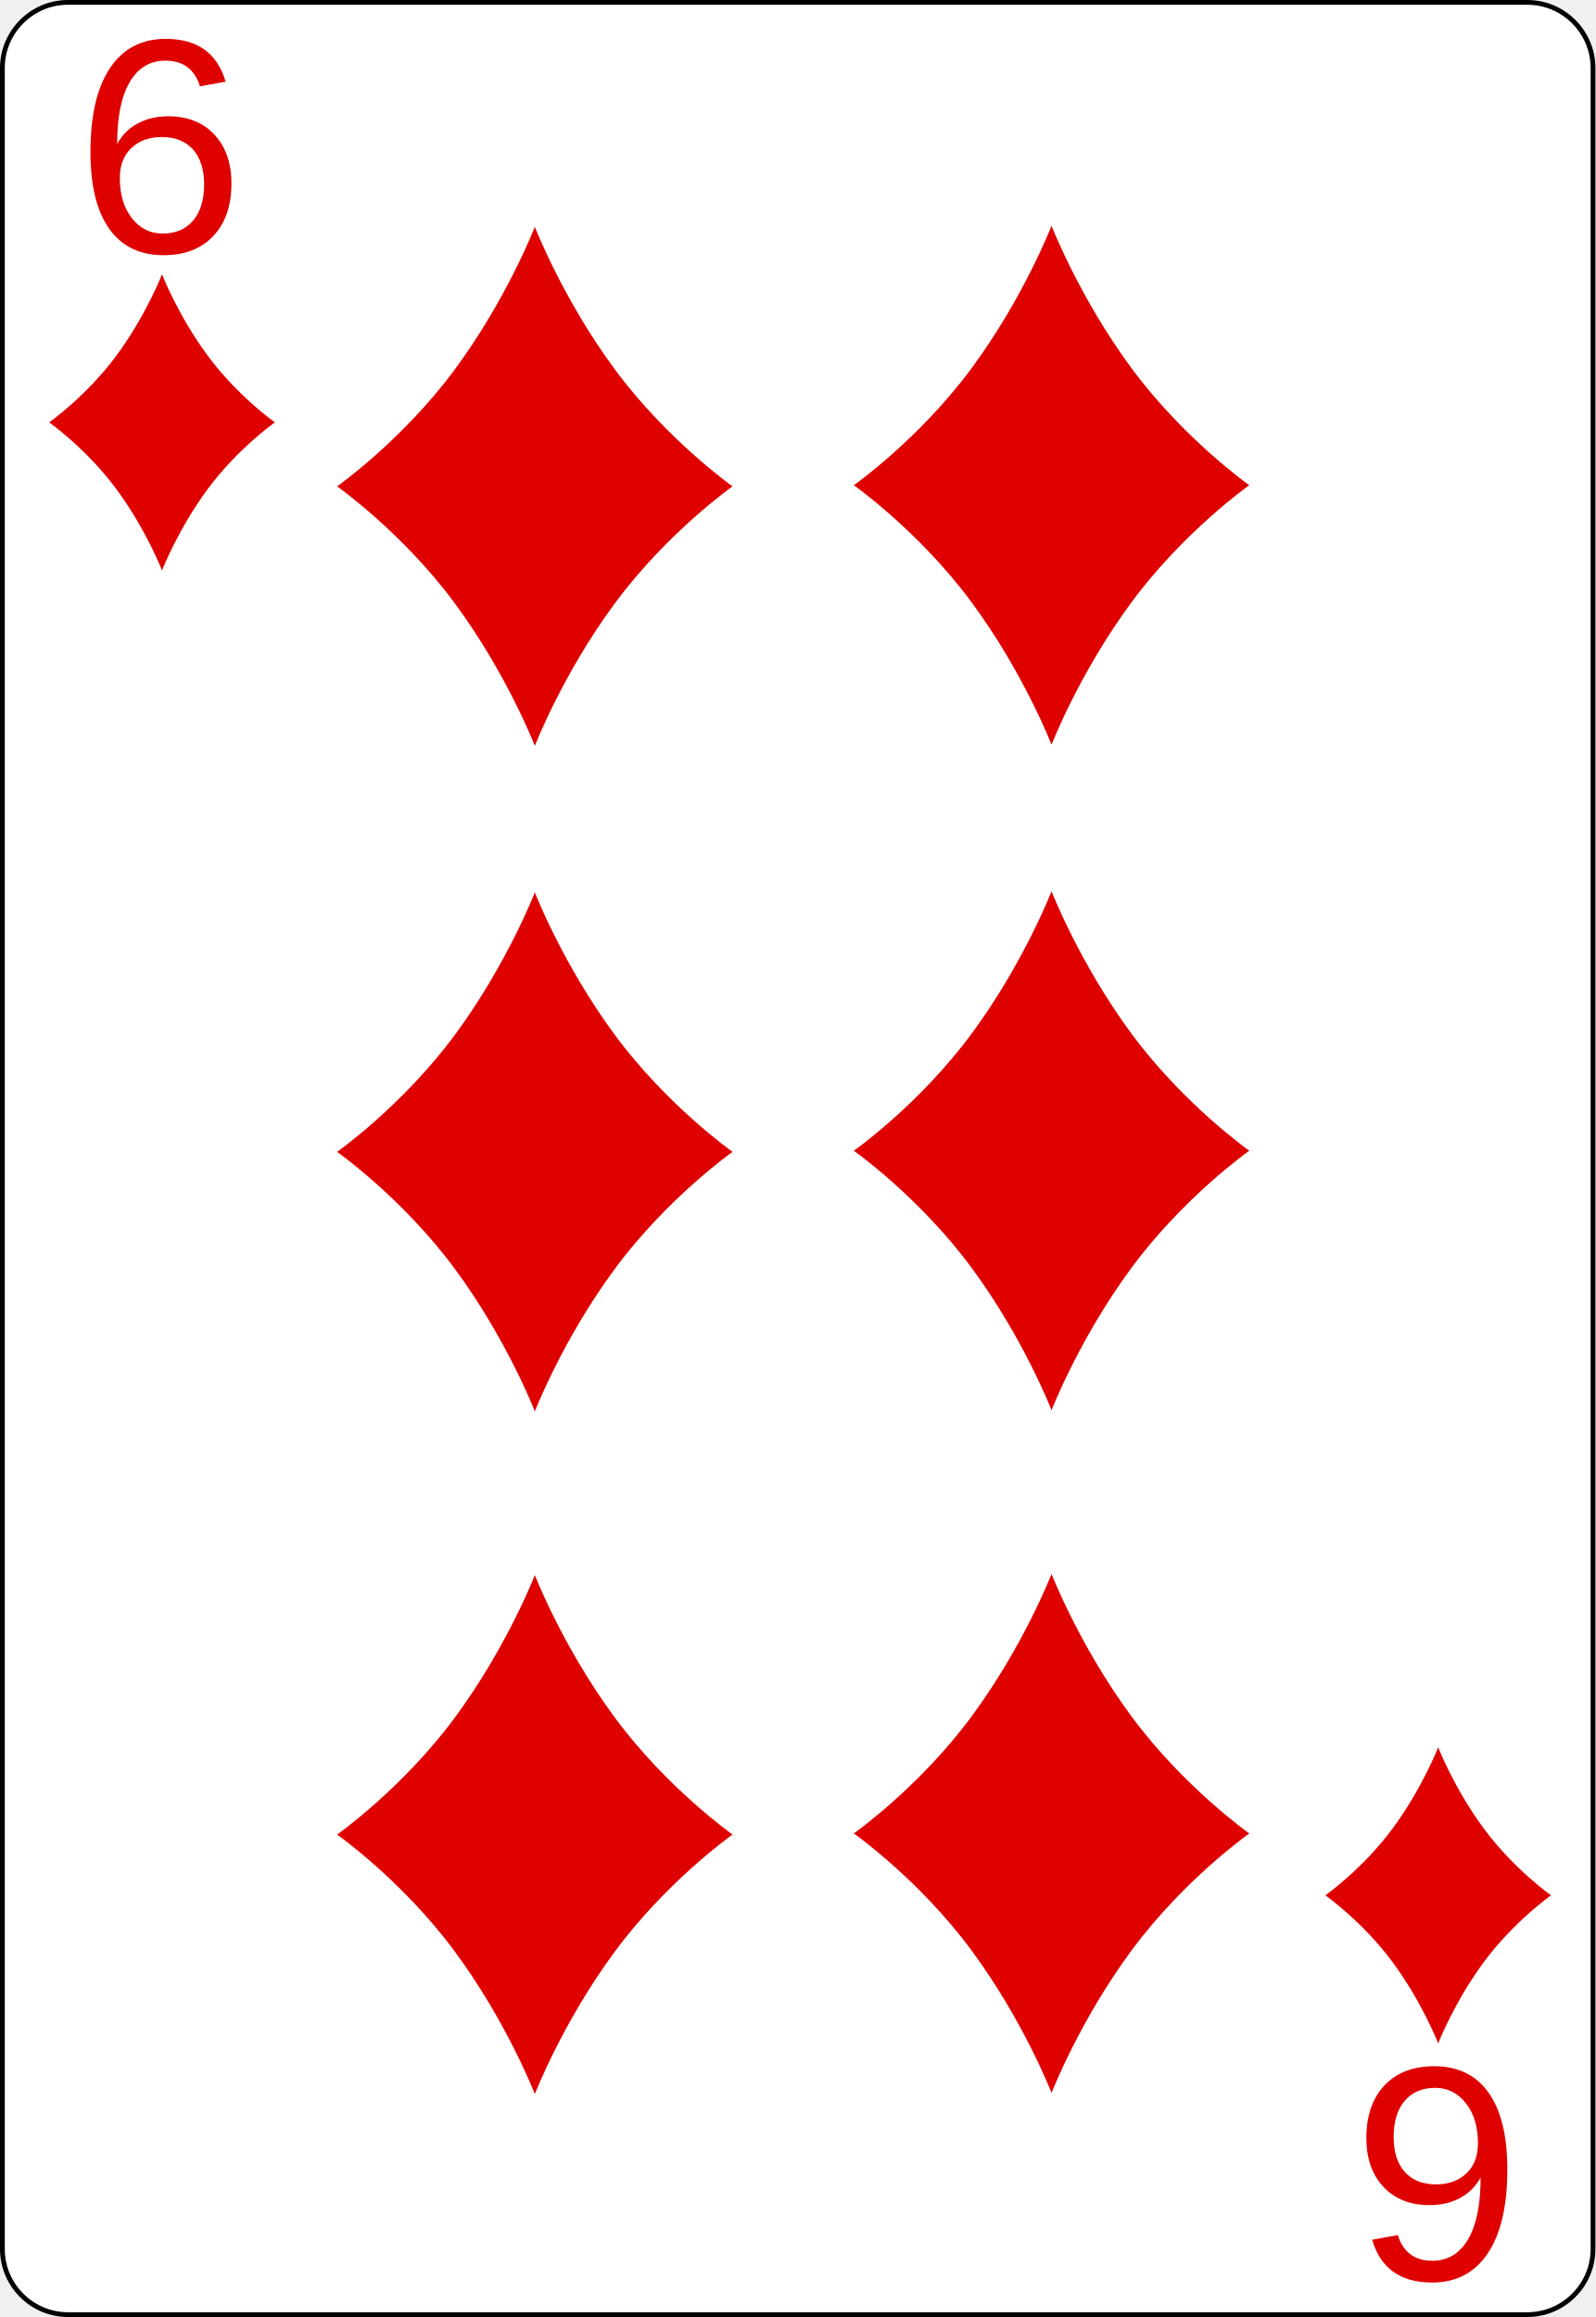
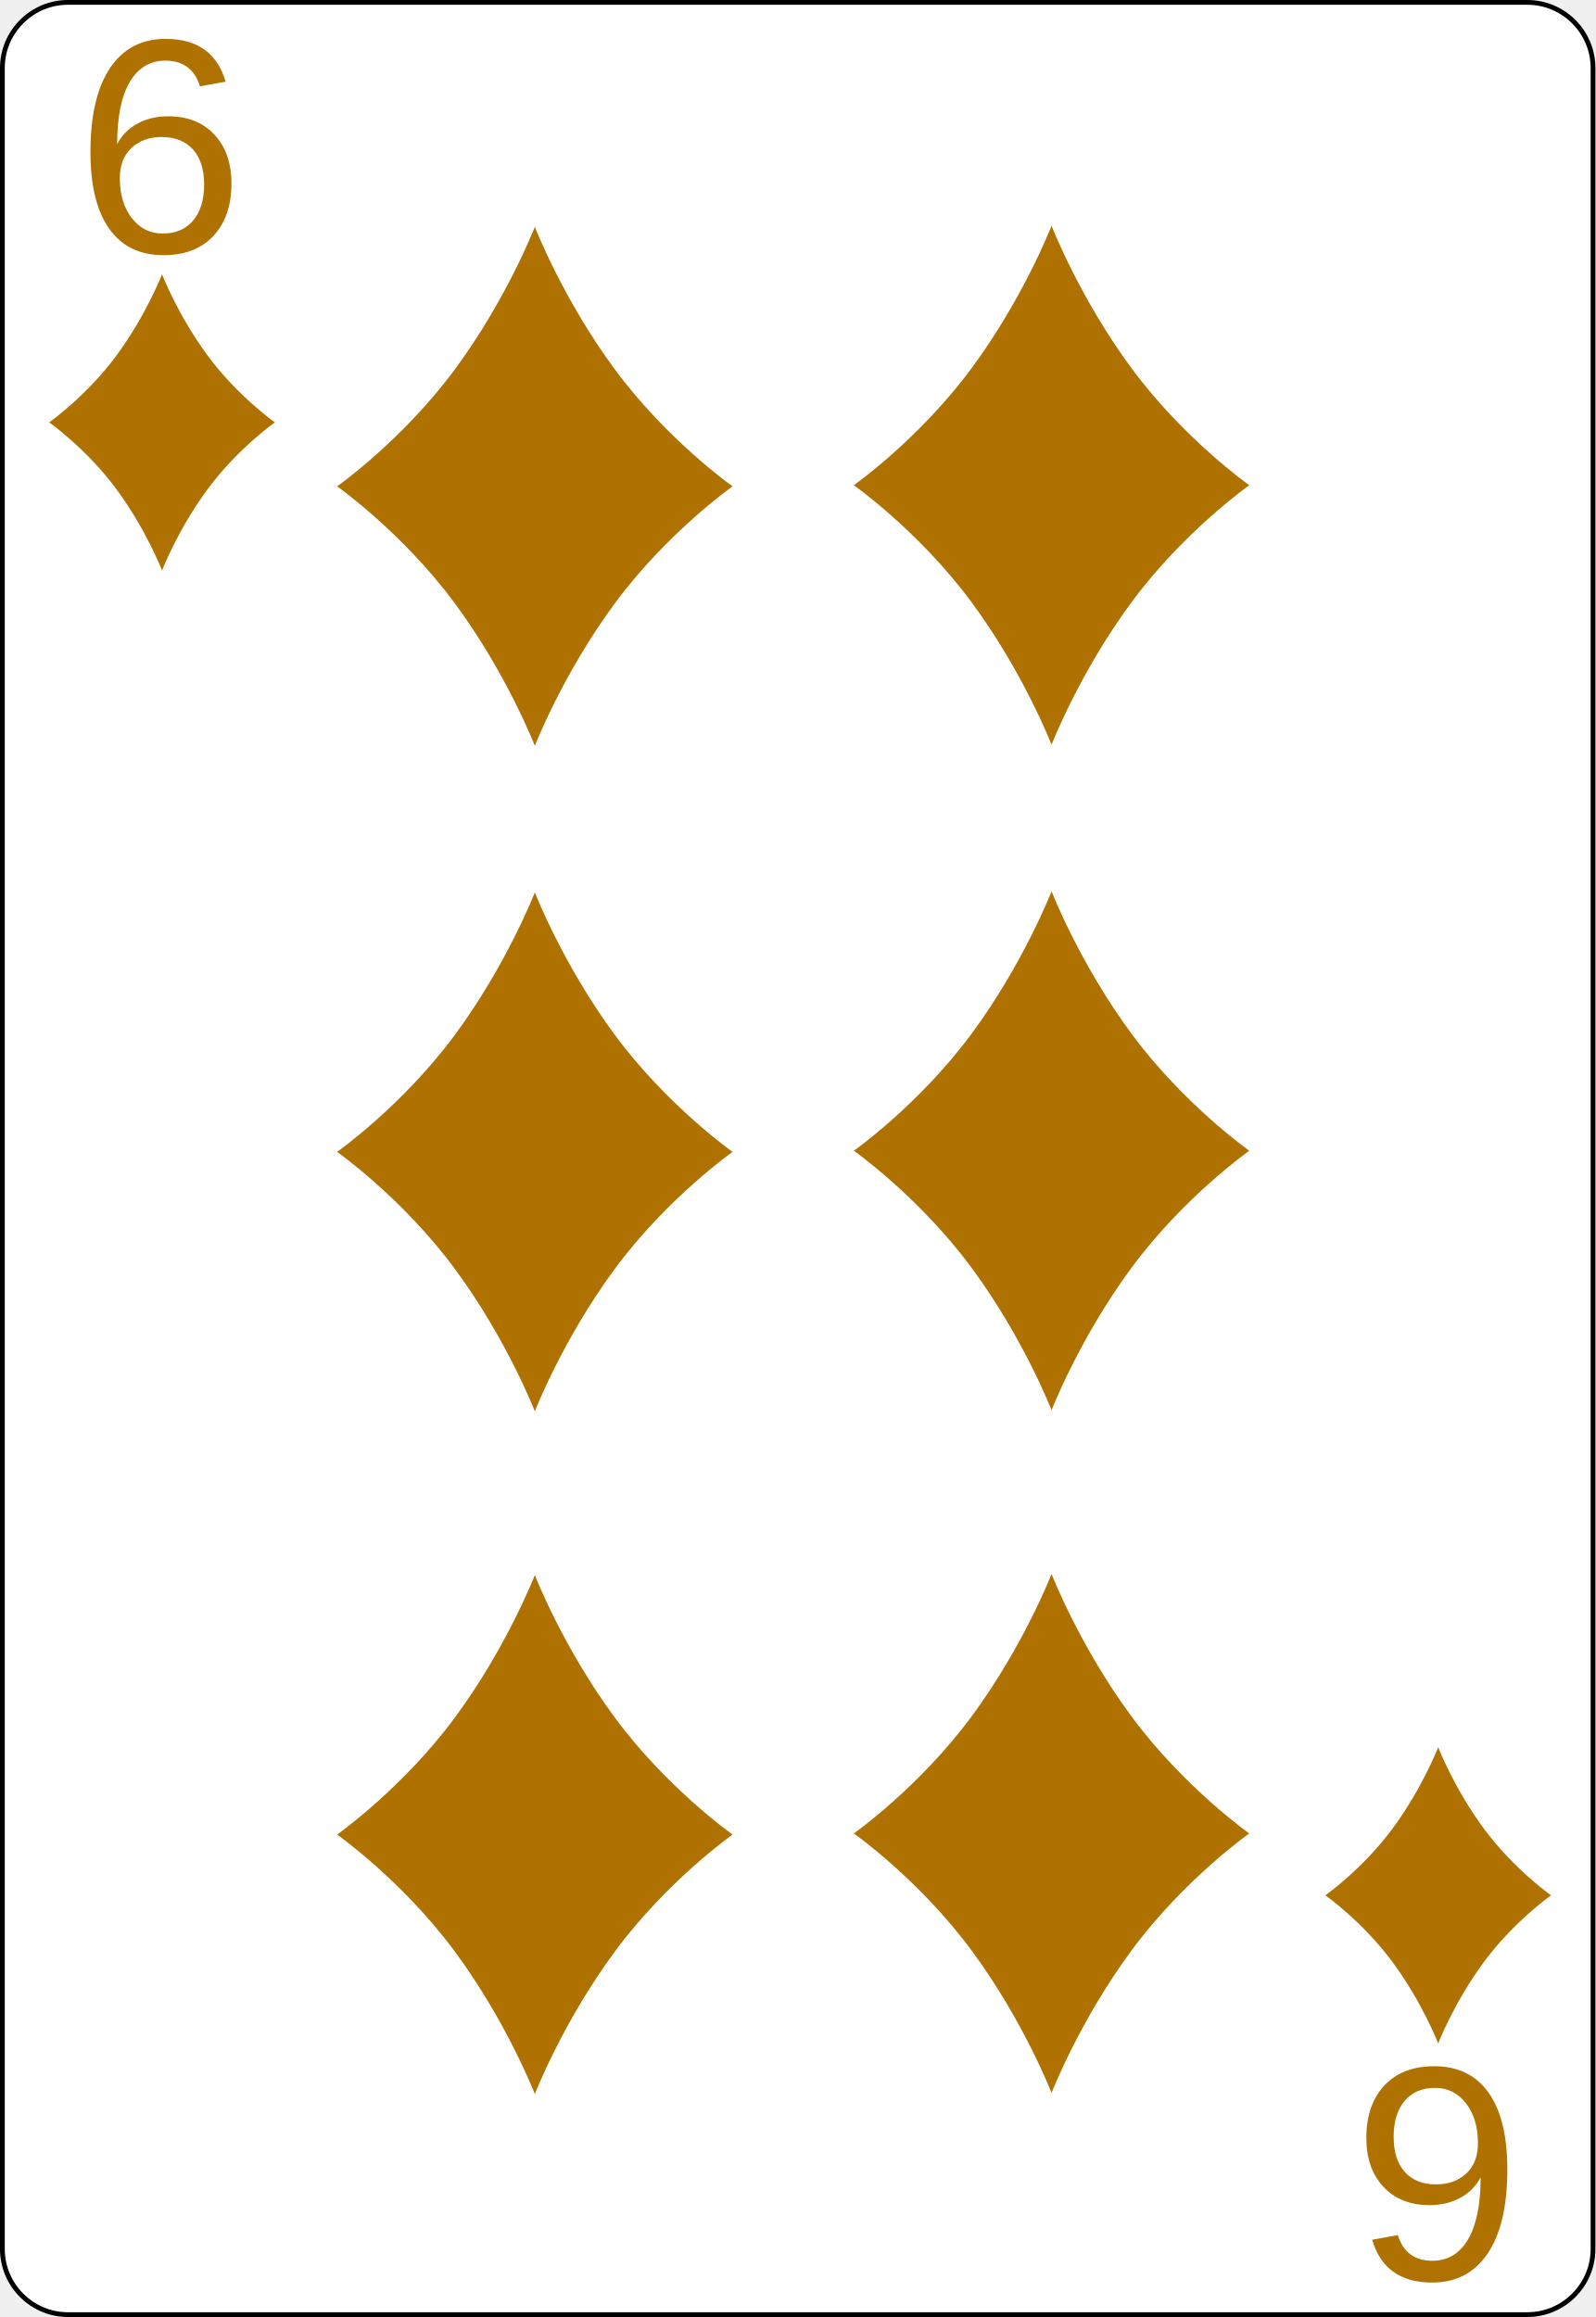
<svg xmlns="http://www.w3.org/2000/svg" xmlns:xlink="http://www.w3.org/1999/xlink" width="167.087pt" height="242.667pt" viewBox="0 0 167.087 242.667" xml:space="preserve" id="svg2" version="1.1">
  <defs id="defs41">
    <radialGradient xlink:href="#linearGradient3773" id="radialGradient3781" cx="-0.158" cy="-8.835" fx="-0.158" fy="-8.835" r="8" gradientTransform="matrix(-1.584269,-0.02349808,0.03071979,-2.477574,-0.2485638,-26.71351)" gradientUnits="userSpaceOnUse" />
    <linearGradient id="linearGradient3773">
      <stop style="stop-color:#000000;stop-opacity:1;" offset="0" id="stop3775" />
      <stop style="stop-color:#000000;stop-opacity:0.649;" offset="1" id="stop3777" />
    </linearGradient>
    <radialGradient xlink:href="#linearGradient3773" id="radialGradient3957" cx="-0.158" cy="-8.835" fx="-0.158" fy="-8.835" r="8" gradientTransform="matrix(-1.584269,-0.02349808,0.03071979,-2.477574,-0.2485638,-26.71351)" gradientUnits="userSpaceOnUse" />
    <linearGradient id="linearGradient3959">
      <stop style="stop-color:#000000;stop-opacity:1;" offset="0" id="stop3961" />
      <stop style="stop-color:#000000;stop-opacity:0.649;" offset="1" id="stop3963" />
    </linearGradient>
    <radialGradient r="81.903" fy="509.476" fx="168.025" cy="509.476" cx="168.025" gradientTransform="matrix(1.25656,-0.7774064,0.3366382,0.5361257,-221.2021,359.2426)" gradientUnits="userSpaceOnUse" id="radialGradient3975" xlink:href="#linearGradient3784-4" />
    <linearGradient id="linearGradient3784-4">
      <stop style="stop-color:#ffffff;stop-opacity:0.435;" offset="0" id="stop3786-8" />
      <stop style="stop-color:#000000;stop-opacity:0;" offset="1" id="stop3788-6" />
    </linearGradient>
    <radialGradient xlink:href="#linearGradient3784-4-5" id="radialGradient3929" gradientUnits="userSpaceOnUse" gradientTransform="matrix(1.25656,-0.7774064,0.3366382,0.5361257,-221.2021,359.2426)" cx="168.025" cy="509.476" fx="168.025" fy="509.476" r="81.903" />
    <linearGradient id="linearGradient3784-4-5">
      <stop style="stop-color:#ffffff;stop-opacity:0.489;" offset="0" id="stop3786-8-0" />
      <stop style="stop-color:#000000;stop-opacity:0;" offset="1" id="stop3788-6-3" />
    </linearGradient>
    <radialGradient xlink:href="#linearGradient3784-4-1" id="radialGradient3927" gradientUnits="userSpaceOnUse" gradientTransform="matrix(1.25656,-0.7774064,0.3366382,0.5361257,-221.2021,359.2426)" cx="168.025" cy="509.476" fx="168.025" fy="509.476" r="81.903" />
    <linearGradient id="linearGradient3784-4-1">
      <stop style="stop-color:#ffffff;stop-opacity:0.237;" offset="0" id="stop3786-8-03" />
      <stop style="stop-color:#000000;stop-opacity:0;" offset="1" id="stop3788-6-6" />
    </linearGradient>
    <linearGradient id="linearGradient3768">
-       <stop style="stop-color:#df0000;stop-opacity:1;" offset="0" id="stop3770" />
-       <stop style="stop-color:#df0000;stop-opacity:0.672;" offset="1" id="stop3772" />
+       <stop style="stop-color:AF7200;stop-opacity:1;" offset="0" id="stop3770" />
+       <stop style="stop-color:AF7200;stop-opacity:0.672;" offset="1" id="stop3772" />
    </linearGradient>
    <linearGradient id="linearGradient3784-4-6">
      <stop style="stop-color:#ffffff;stop-opacity:0.313;" offset="0" id="stop3786-8-8" />
      <stop style="stop-color:#000000;stop-opacity:0;" offset="1" id="stop3788-6-8" />
    </linearGradient>
    <radialGradient r="81.903" fy="492.632" fx="159.354" cy="492.632" cx="159.354" gradientTransform="matrix(1.089478,-0.715138,0.4464527,0.6562658,-244.9333,290.9185)" gradientUnits="userSpaceOnUse" id="radialGradient4013-8" xlink:href="#linearGradient3784-4-2" />
    <linearGradient id="linearGradient3784-4-2">
      <stop style="stop-color:#ffffff;stop-opacity:0.29;" offset="0" id="stop3786-8-1" />
      <stop style="stop-color:#000000;stop-opacity:0;" offset="1" id="stop3788-6-5" />
    </linearGradient>
    <linearGradient id="linearGradient2984">
-       <stop style="stop-color:#df0000;stop-opacity:1;" offset="0" id="stop2986" />
-       <stop style="stop-color:#df0000;stop-opacity:0.641;" offset="1" id="stop2988" />
+       <stop style="stop-color:AF7200;stop-opacity:1;" offset="0" id="stop2986" />
+       <stop style="stop-color:AF7200;stop-opacity:0.641;" offset="1" id="stop2988" />
    </linearGradient>
    <linearGradient id="linearGradient3784-4-4">
      <stop style="stop-color:#ffffff;stop-opacity:0.435;" offset="0" id="stop3786-8-8-2" />
      <stop style="stop-color:#000000;stop-opacity:0;" offset="1" id="stop3788-6-1" />
    </linearGradient>
    <radialGradient r="81.903" fy="511.223" fx="171.487" cy="511.223" cx="171.487" gradientTransform="matrix(1.152989,-0.6739155,0.3948202,0.6754904,-233.6326,270.4008)" gradientUnits="userSpaceOnUse" id="radialGradient3100" xlink:href="#linearGradient3784-4-4" />
    <radialGradient xlink:href="#linearGradient2984" id="radialGradient3137" gradientUnits="userSpaceOnUse" gradientTransform="matrix(-1.122416,0.00551393,-0.00908973,-1.85031,-0.0293938,-10.2277)" cx="1.6632675e-13" cy="-3.234" fx="1.6632675e-13" fy="-3.234" r="8" />
  </defs>
  <g id="Layer_x0020_1" style="fill-rule:nonzero;clip-rule:nonzero;stroke:#000000;stroke-miterlimit:4;">
    <path style="fill:#FFFFFF;stroke-width:0.5;" d="M166.837,235.548c0,3.777-3.087,6.869-6.871,6.869H7.111c-3.775,0-6.861-3.092-6.861-6.869V7.12C0.25,3.343,3.336,0.25,7.111,0.25h152.855    c3.784,0,6.871,3.093,6.871,6.87v228.428z" id="path5" />
    <g style="stroke:none;" id="g7">
      <g id="g9">
				
			</g>
    </g>
    <g id="g15">
			
		</g>
    <g id="g19">
			
		</g>
    <g style="stroke:none;" id="g23">
      <g id="g25">
				
			</g>
    </g>
    <g style="stroke:none;" id="g31">
      <g id="g33">
				
			</g>
    </g>
  </g>
-   <text xml:space="preserve" style="font-size:32px;font-style:normal;font-weight:normal;line-height:125%;letter-spacing:0px;word-spacing:0px;fill:#df0000;fill-opacity:1;stroke:none;font-family:Bitstream Vera Sans" x="7.846" y="26.413" id="text3788">
-     <tspan id="tspan3790" x="7.846" y="26.413" style="font-style:normal;font-variant:normal;font-weight:normal;font-stretch:normal;fill:#df0000;fill-opacity:1;font-family:Arial;-inkscape-font-specification:Arial">6</tspan>
+   <text xml:space="preserve" style="font-size:32px;font-style:normal;font-weight:normal;line-height:125%;letter-spacing:0px;word-spacing:0px;fill:#AF7200;fill-opacity:1;stroke:none;font-family:Bitstream Vera Sans" x="7.846" y="26.413" id="text3788">
+     <tspan id="tspan3790" x="7.846" y="26.413" style="font-style:normal;font-variant:normal;font-weight:normal;font-stretch:normal;fill:#AF7200;fill-opacity:1;font-family:Arial;-inkscape-font-specification:Arial">6</tspan>
  </text>
-   <text xml:space="preserve" style="font-size:32px;font-style:normal;font-weight:normal;line-height:125%;letter-spacing:0px;word-spacing:0px;fill:#df0000;fill-opacity:1;stroke:none;font-family:Bitstream Vera Sans" x="-159.488" y="-216.715" id="text3788-4" transform="scale(-1,-1)">
-     <tspan id="tspan3790-3" x="-159.488" y="-216.715" style="font-style:normal;font-variant:normal;font-weight:normal;font-stretch:normal;fill:#df0000;fill-opacity:1;font-family:Arial;-inkscape-font-specification:Arial">6</tspan>
+   <text xml:space="preserve" style="font-size:32px;font-style:normal;font-weight:normal;line-height:125%;letter-spacing:0px;word-spacing:0px;fill:#AF7200;fill-opacity:1;stroke:none;font-family:Bitstream Vera Sans" x="-159.488" y="-216.715" id="text3788-4" transform="scale(-1,-1)">
+     <tspan id="tspan3790-3" x="-159.488" y="-216.715" style="font-style:normal;font-variant:normal;font-weight:normal;font-stretch:normal;fill:#AF7200;fill-opacity:1;font-family:Arial;-inkscape-font-specification:Arial">6</tspan>
  </text>
  <g transform="matrix(1.476906,0,0,1.476906,16.9681,44.23616)" id="layer1-2-6">
-     <path style="fill:#df0000" id="dl-6" d="M 3.243,-4.725 C 1.126,-7.589 0,-10.5 0,-10.5 c 0,0 -1.126,2.911 -3.243,5.775 C -5.361,-1.862 -8,0 -8,0 -8,0 -5.361,1.861 -3.243,4.726 -1.126,7.589 0,10.5 0,10.5 0,10.5 1.126,7.589 3.243,4.726 5.361,1.861 8,0 8,0 8,0 5.361,-1.862 3.243,-4.725 z" />
+     <path style="fill:#AF7200" id="dl-6" d="M 3.243,-4.725 C 1.126,-7.589 0,-10.5 0,-10.5 c 0,0 -1.126,2.911 -3.243,5.775 C -5.361,-1.862 -8,0 -8,0 -8,0 -5.361,1.861 -3.243,4.726 -1.126,7.589 0,10.5 0,10.5 0,10.5 1.126,7.589 3.243,4.726 5.361,1.861 8,0 8,0 8,0 5.361,-1.862 3.243,-4.725 z" />
  </g>
  <g transform="matrix(1.476906,0,0,1.476906,150.6209,198.5035)" id="layer1-2-6-4">
-     <path style="fill:#df0000" id="dl-6-9" d="M 3.243,-4.725 C 1.126,-7.589 0,-10.5 0,-10.5 c 0,0 -1.126,2.911 -3.243,5.775 C -5.361,-1.862 -8,0 -8,0 -8,0 -5.361,1.861 -3.243,4.726 -1.126,7.589 0,10.5 0,10.5 0,10.5 1.126,7.589 3.243,4.726 5.361,1.861 8,0 8,0 8,0 5.361,-1.862 3.243,-4.725 z" />
+     <path style="fill:#AF7200" id="dl-6-9" d="M 3.243,-4.725 C 1.126,-7.589 0,-10.5 0,-10.5 c 0,0 -1.126,2.911 -3.243,5.775 C -5.361,-1.862 -8,0 -8,0 -8,0 -5.361,1.861 -3.243,4.726 -1.126,7.589 0,10.5 0,10.5 0,10.5 1.126,7.589 3.243,4.726 5.361,1.861 8,0 8,0 8,0 5.361,-1.862 3.243,-4.725 z" />
  </g>
  <g transform="matrix(2.588291,0,0,2.588291,110.1287,192.0219)" id="layer1-2-6-8">
-     <path style="fill:#df0000" id="dl-6-8" d="M 3.243,-4.725 C 1.126,-7.589 0,-10.5 0,-10.5 c 0,0 -1.126,2.911 -3.243,5.775 C -5.361,-1.862 -8,0 -8,0 -8,0 -5.361,1.861 -3.243,4.726 -1.126,7.589 0,10.5 0,10.5 0,10.5 1.126,7.589 3.243,4.726 5.361,1.861 8,0 8,0 8,0 5.361,-1.862 3.243,-4.725 z" />
+     <path style="fill:#AF7200" id="dl-6-8" d="M 3.243,-4.725 C 1.126,-7.589 0,-10.5 0,-10.5 c 0,0 -1.126,2.911 -3.243,5.775 C -5.361,-1.862 -8,0 -8,0 -8,0 -5.361,1.861 -3.243,4.726 -1.126,7.589 0,10.5 0,10.5 0,10.5 1.126,7.589 3.243,4.726 5.361,1.861 8,0 8,0 8,0 5.361,-1.862 3.243,-4.725 z" />
  </g>
  <g transform="matrix(2.588291,0,0,2.588291,110.1287,50.81954)" id="layer1-2-6-8-2">
-     <path style="fill:#df0000" id="dl-6-8-6" d="M 3.243,-4.725 C 1.126,-7.589 0,-10.5 0,-10.5 c 0,0 -1.126,2.911 -3.243,5.775 C -5.361,-1.862 -8,0 -8,0 -8,0 -5.361,1.861 -3.243,4.726 -1.126,7.589 0,10.5 0,10.5 0,10.5 1.126,7.589 3.243,4.726 5.361,1.861 8,0 8,0 8,0 5.361,-1.862 3.243,-4.725 z" />
+     <path style="fill:#AF7200" id="dl-6-8-6" d="M 3.243,-4.725 C 1.126,-7.589 0,-10.5 0,-10.5 c 0,0 -1.126,2.911 -3.243,5.775 C -5.361,-1.862 -8,0 -8,0 -8,0 -5.361,1.861 -3.243,4.726 -1.126,7.589 0,10.5 0,10.5 0,10.5 1.126,7.589 3.243,4.726 5.361,1.861 8,0 8,0 8,0 5.361,-1.862 3.243,-4.725 z" />
  </g>
  <g transform="matrix(2.588291,0,0,2.588291,110.1287,120.5203)" id="layer1-2-6-8-2-8">
-     <path style="fill:#df0000" id="dl-6-8-6-8" d="M 3.243,-4.725 C 1.126,-7.589 0,-10.5 0,-10.5 c 0,0 -1.126,2.911 -3.243,5.775 C -5.361,-1.862 -8,0 -8,0 -8,0 -5.361,1.861 -3.243,4.726 -1.126,7.589 0,10.5 0,10.5 0,10.5 1.126,7.589 3.243,4.726 5.361,1.861 8,0 8,0 8,0 5.361,-1.862 3.243,-4.725 z" />
+     <path style="fill:#AF7200" id="dl-6-8-6-8" d="M 3.243,-4.725 C 1.126,-7.589 0,-10.5 0,-10.5 c 0,0 -1.126,2.911 -3.243,5.775 C -5.361,-1.862 -8,0 -8,0 -8,0 -5.361,1.861 -3.243,4.726 -1.126,7.589 0,10.5 0,10.5 0,10.5 1.126,7.589 3.243,4.726 5.361,1.861 8,0 8,0 8,0 5.361,-1.862 3.243,-4.725 z" />
  </g>
  <g transform="matrix(2.588291,0,0,2.588291,56.01339,192.1401)" id="layer1-2-6-8-8">
-     <path style="fill:#df0000" id="dl-6-8-8" d="M 3.243,-4.725 C 1.126,-7.589 0,-10.5 0,-10.5 c 0,0 -1.126,2.911 -3.243,5.775 C -5.361,-1.862 -8,0 -8,0 -8,0 -5.361,1.861 -3.243,4.726 -1.126,7.589 0,10.5 0,10.5 0,10.5 1.126,7.589 3.243,4.726 5.361,1.861 8,0 8,0 8,0 5.361,-1.862 3.243,-4.725 z" />
+     <path style="fill:#AF7200" id="dl-6-8-8" d="M 3.243,-4.725 C 1.126,-7.589 0,-10.5 0,-10.5 c 0,0 -1.126,2.911 -3.243,5.775 C -5.361,-1.862 -8,0 -8,0 -8,0 -5.361,1.861 -3.243,4.726 -1.126,7.589 0,10.5 0,10.5 0,10.5 1.126,7.589 3.243,4.726 5.361,1.861 8,0 8,0 8,0 5.361,-1.862 3.243,-4.725 z" />
  </g>
  <g transform="matrix(2.588291,0,0,2.588291,56.01339,50.93766)" id="layer1-2-6-8-2-4">
-     <path style="fill:#df0000" id="dl-6-8-6-3" d="M 3.243,-4.725 C 1.126,-7.589 0,-10.5 0,-10.5 c 0,0 -1.126,2.911 -3.243,5.775 C -5.361,-1.862 -8,0 -8,0 -8,0 -5.361,1.861 -3.243,4.726 -1.126,7.589 0,10.5 0,10.5 0,10.5 1.126,7.589 3.243,4.726 5.361,1.861 8,0 8,0 8,0 5.361,-1.862 3.243,-4.725 z" />
+     <path style="fill:#AF7200" id="dl-6-8-6-3" d="M 3.243,-4.725 C 1.126,-7.589 0,-10.5 0,-10.5 c 0,0 -1.126,2.911 -3.243,5.775 C -5.361,-1.862 -8,0 -8,0 -8,0 -5.361,1.861 -3.243,4.726 -1.126,7.589 0,10.5 0,10.5 0,10.5 1.126,7.589 3.243,4.726 5.361,1.861 8,0 8,0 8,0 5.361,-1.862 3.243,-4.725 z" />
  </g>
  <g transform="matrix(2.588291,0,0,2.588291,56.01339,120.6385)" id="layer1-2-6-8-2-8-1">
-     <path style="fill:#df0000" id="dl-6-8-6-8-4" d="M 3.243,-4.725 C 1.126,-7.589 0,-10.5 0,-10.5 c 0,0 -1.126,2.911 -3.243,5.775 C -5.361,-1.862 -8,0 -8,0 -8,0 -5.361,1.861 -3.243,4.726 -1.126,7.589 0,10.5 0,10.5 0,10.5 1.126,7.589 3.243,4.726 5.361,1.861 8,0 8,0 8,0 5.361,-1.862 3.243,-4.725 z" />
+     <path style="fill:#AF7200" id="dl-6-8-6-8-4" d="M 3.243,-4.725 C 1.126,-7.589 0,-10.5 0,-10.5 c 0,0 -1.126,2.911 -3.243,5.775 C -5.361,-1.862 -8,0 -8,0 -8,0 -5.361,1.861 -3.243,4.726 -1.126,7.589 0,10.5 0,10.5 0,10.5 1.126,7.589 3.243,4.726 5.361,1.861 8,0 8,0 8,0 5.361,-1.862 3.243,-4.725 z" />
  </g>
</svg>
